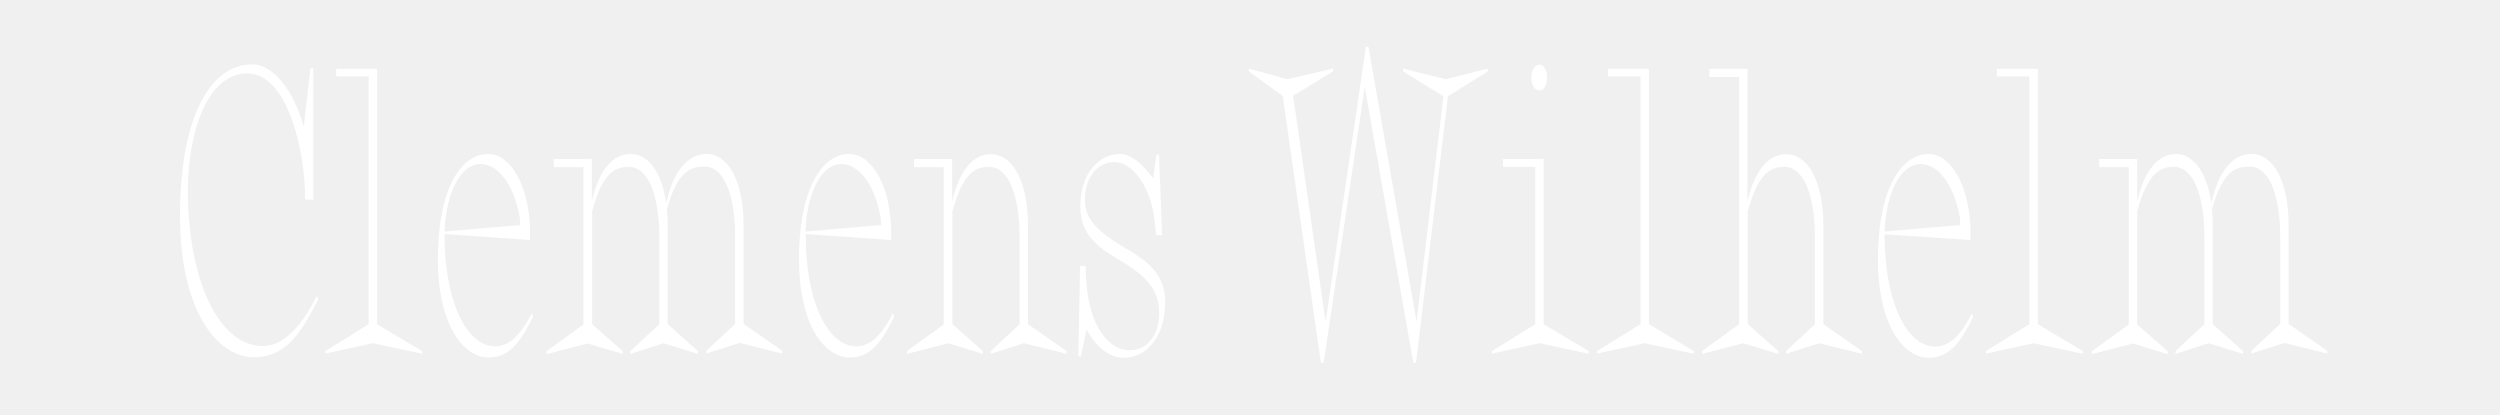
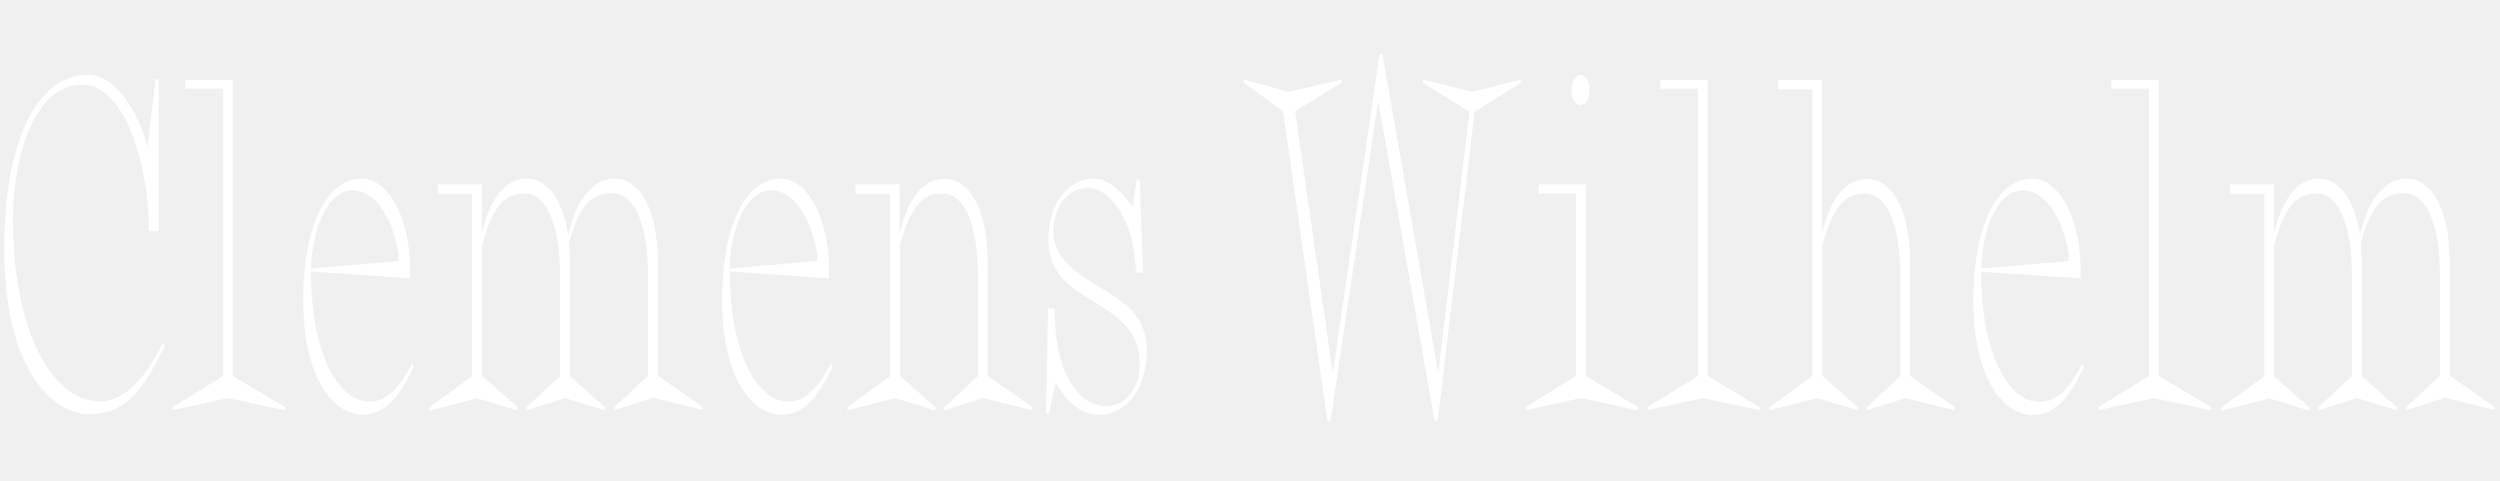
- <svg xmlns="http://www.w3.org/2000/svg" version="1.1" id="Layer_1" x="0" y="0" viewBox="0 0 893 148" style="enable-background: new 0 0 893 148" xml:space="preserve">
-   <style>
-     .st0 {
-       fill: #fff;
-     }
-   </style>
-   <path class="st0" d="M111.9 71.2V24.4h-1l-2.4 20.8C104.7 31.9 97.4 23 90.2 23c-16 0-25.9 20.7-25.9 53.9 0 34.9 13.7 50.7 26.4 50.7 10.7 0 16.3-7.3 23-20.8l.1-.1-.7-.9-.2.4c-5.8 11.5-12.2 17.4-19.1 17.4-15.5 0-26.7-23.4-26.7-55.6 0-20.1 6.7-41.8 21.3-41.8 14 0 20.6 26.8 20.6 44.9v.2h2.9zM116.4 125.3l-.2.1v.9l17-3.7 17.3 3.7h.3v-.9l-16.1-9.6V24.6h-14.6v2.7h11.6v88.5zM189 85.7h.3v-.3c.4-11.3-2.5-21.7-7.6-26.9-2.2-2.3-4.7-3.5-7.2-3.5-11 0-18.1 14.7-18.1 37.4 0 24.2 9.4 35.3 18.2 35.3 8 0 12-6.9 15.8-14.6v-.1l-.4-1.1-.3.5c-4 7.7-8.1 11.3-12.8 11.3-10.5 0-18.1-16.6-18.1-39.5v-.6l30.2 2.1zm-30.2-3c.5-14 5.8-24.1 12.8-24.1 6.3 0 11.7 7.1 13.9 18.2.2.6.3 2.5.3 3.6l-27 2.3zM222.4 126.4v-1l-10.9-9.6V75.4c3.6-13.1 7.7-15.8 13.1-15.8 6.7 0 10.9 9.6 10.9 25.2v31l-10.3 9.6v1l11.8-3.8 12.3 3.8v-1l-10.8-9.6V80.7c0-2-.1-4.1-.3-5.9 3.6-12.8 7.7-15.3 13.5-15.3 6.7 0 10.9 9.6 10.9 25.2v31l-10.3 9.6v1l11.8-3.8 15 3.7.3.1v-1l-13.8-9.6v-35c0-15.6-5.2-25.7-13.3-25.7-6.7 0-12 6.5-14.3 17.6-1.6-11-6.3-17.6-12.8-17.6-6.5 0-11.3 6-13.8 16.9V56.8h-13.6v2.9h10.6v56.2l-13.1 9.5-.1.1v1l14.7-3.8 12.5 3.7zM318 85.7h.3v-.3c.4-11.3-2.5-21.7-7.6-26.9-2.2-2.3-4.7-3.5-7.2-3.5-11 0-18.1 14.7-18.1 37.4 0 24.2 9.4 35.3 18.2 35.3 8 0 12-6.9 15.8-14.6v-.1l-.4-1.1-.3.5c-4 7.7-8.1 11.3-12.8 11.3-10.5 0-18.1-16.6-18.1-39.5v-.6l30.2 2.1zm-30.3-3c.5-14 5.8-24.1 12.8-24.1 6.3 0 11.7 7.1 13.9 18.2.2.6.3 2.5.3 3.6l-27 2.3zM324.1 125.3l-.1.1v1l14.7-3.8 12.4 3.8v-1l-10.9-9.6V75.4c3.7-13.1 7.7-15.8 13.1-15.8 6.7 0 10.9 9.6 10.9 25.2v31l-10.3 9.6v1l11.8-3.8 15 3.7.3.1v-1l-13.8-9.6v-35c0-15.6-5.2-25.7-13.3-25.7-6.5 0-11.3 6-13.8 16.9V56.8h-13.6v2.9h10.6v56.2l-13 9.4zM385.8 95l-.6 32.3h.9l2-9.5c2.9 4.8 7.1 10 13.4 10 7.1 0 14.7-6.3 14.7-20.1 0-10.4-7.6-15-12.6-18.1-.3-.2-.7-.4-1-.6l-1-.6c-5.1-3.1-12.8-7.7-13.9-14.7-.7-4.6.5-9.4 3.1-12.4 1.9-2.2 4.5-3.4 7.4-3.4 6.4 0 12.8 9.1 14.1 20l.7 6.1h2.1L414 55.2h-.9l-1.2 8.5c-3-4.1-7.3-8.7-11.9-8.7-7 0-14.1 6.4-14.1 18.8 0 10.3 6.7 14.5 12 17.9.6.3 1.1.7 1.6 1 .4.2.8.5 1.2.7 4.9 3 12.2 7.6 13.2 15.8.6 5.1-.5 9.7-3.2 12.7-1.8 2.1-4.3 3.2-7.1 3.2-8.4 0-14.7-10-15.6-24.8-.2-2.3-.2-4.2-.2-5V95h-2zM446.1 24.5v1l12.1 8.8 13.6 95.1.1.2h.9l14.7-98.5 17.3 98.3.1.2h.9l11.4-95.2 14.1-8.8.1-.1v-1l-14.9 3.8-15.3-3.8v1l14.4 8.9-9.6 80.5-17.2-98.2h-.9l-14.4 98.2-11.6-80.7 14.3-8.7v-1l-16.3 3.8zM536.9 59.6h11.5v56.2l-15.3 9.5-.2.1v.9l17-3.7 17.3 3.7h.3v-.9l-16.1-9.6v-59h-14.5zM552.6 27.7c0-2.8-1.1-4.6-2.8-4.6-1.6 0-2.8 2-2.8 4.6 0 2.6 1.2 4.6 2.8 4.6 1.7 0 2.8-1.8 2.8-4.6zM589 24.6h-14.6v2.7H586v88.5l-15.4 9.5-.1.1v.9l17-3.7 17.2 3.7h.3v-.9l-16-9.6zM635.2 126.4v-1l-10.9-9.6V75.4c3.7-13.1 7.7-15.8 13.1-15.8 6.7 0 10.9 9.6 10.9 25.2v31l-10.3 9.6v1l11.8-3.8 15 3.7.3.1v-1l-13.8-9.6v-35c0-15.6-5.2-25.7-13.3-25.7-6.5 0-11.3 6-13.8 16.9V24.6h-13.6v2.9h10.6v88.3l-13.1 9.5-.1.1v1l14.7-3.8 12.5 3.8zM670.8 92.5c0 24.2 9.4 35.3 18.2 35.3 8 0 12-6.9 15.8-14.6v-.1l-.4-1.1-.3.5c-4 7.7-8.1 11.3-12.8 11.3-10.5 0-18.1-16.6-18.1-39.5v-.6l30.3 2h.3v-.3c.4-11.3-2.5-21.7-7.6-26.9-2.2-2.3-4.7-3.5-7.2-3.5-11.1.1-18.2 14.8-18.2 37.5zm2.4-9.8c.5-14 5.8-24.1 12.8-24.1 6.3 0 11.7 7.1 13.9 18.2.2.6.3 2.5.3 3.6l-27 2.3zM713.3 24.6v2.7h11.6v88.5l-15.4 9.5-.1.1v.9l17-3.7 17.3 3.7h.3v-.9l-16.1-9.6V24.6zM763.4 72V56.8h-13.6v2.9h10.6v56.2l-13.1 9.5-.1.1v1l14.7-3.8 12.4 3.8v-1l-10.9-9.6V75.4c3.7-13.1 7.7-15.8 13.1-15.8 6.7 0 10.9 9.6 10.9 25.2v31l-10.3 9.6v1l11.8-3.8 12.3 3.8v-1l-10.8-9.6V80.7c0-2-.1-4.1-.3-5.9 3.6-12.8 7.7-15.3 13.5-15.3 6.7 0 10.9 9.6 10.9 25.2v31l-10.3 9.6v1l11.8-3.8 15 3.7.3.1v-1l-13.8-9.6v-35c0-15.6-5.2-25.7-13.3-25.7-6.7 0-12 6.5-14.3 17.6-1.6-11-6.3-17.6-12.8-17.6-6.4.1-11.2 6.1-13.7 17z" />
+ <svg xmlns="http://www.w3.org/2000/svg" version="1.1" id="Layer_1" x="0px" y="0px" viewBox="0 0 770 148" style="enable-background:new 0 0 770 148;" xml:space="preserve">
+   <style type="text/css">
+ 	.st0{fill:#FFFFFF;}
+ 	.st1{fill:#C9CA9E;}
+ 	.st2{fill:#FF0000;}
+ </style>
+   <g>
+     <path class="st0" d="M48.9,71.2V24.4h-1l-2.4,20.8c-3.8-13.3-11.1-22.2-18.3-22.2c-16,0-25.9,20.7-25.9,53.9   c0,34.9,13.7,50.7,26.4,50.7c10.7,0,16.3-7.3,23-20.8l0.1-0.1l-0.7-0.9l-0.2,0.4c-5.8,11.5-12.2,17.4-19.1,17.4   C15.2,123.6,4,100.2,4,67.9c0-20.1,6.7-41.8,21.3-41.8c14,0,20.6,26.8,20.6,44.9v0.2H48.9z" />
+     <polygon class="st0" points="53.4,125.3 53.2,125.4 53.2,126.3 70.2,122.6 87.5,126.3 87.8,126.3 87.8,125.4 71.7,115.8 71.7,24.6    57.1,24.6 57.1,27.3 68.7,27.3 68.7,115.8  " />
+     <path class="st0" d="M126,85.7l0.3,0l0-0.3c0.4-11.3-2.5-21.7-7.6-26.9c-2.2-2.3-4.7-3.5-7.2-3.5c-11,0-18.1,14.7-18.1,37.4   c0,24.2,9.4,35.3,18.2,35.3c8,0,12-6.9,15.8-14.6l0-0.1l-0.4-1.1l-0.3,0.5c-4,7.7-8.1,11.3-12.8,11.3c-10.5,0-18.1-16.6-18.1-39.5   v-0.6L126,85.7z M95.8,82.7c0.5-14,5.8-24.1,12.8-24.1c6.3,0,11.7,7.1,13.9,18.2c0.2,0.6,0.3,2.5,0.3,3.6L95.8,82.7z" />
+     <path class="st0" d="M159.4,126.4v-1l-10.9-9.6V75.4c3.6-13.1,7.7-15.8,13.1-15.8c6.7,0,10.9,9.6,10.9,25.2v31l-10.3,9.6v1   l11.8-3.8l12.3,3.8v-1l-10.8-9.6V80.7c0-2-0.1-4.1-0.3-5.9c3.6-12.8,7.7-15.3,13.5-15.3c6.7,0,10.9,9.6,10.9,25.2v31l-10.3,9.6v1   l11.8-3.8l15,3.7l0.3,0.1v-1l-13.8-9.6v-35c0-15.6-5.2-25.7-13.3-25.7c-6.7,0-12,6.5-14.3,17.6c-1.6-11-6.3-17.6-12.8-17.6   c-6.5,0-11.3,6-13.8,16.9V56.8h-13.6v2.9h10.6v56.2l-13.1,9.5l-0.1,0.1v1l14.7-3.8L159.4,126.4z" />
+     <path class="st0" d="M255,85.7l0.3,0l0-0.3c0.4-11.3-2.5-21.7-7.6-26.9c-2.2-2.3-4.7-3.5-7.2-3.5c-11,0-18.1,14.7-18.1,37.4   c0,24.2,9.4,35.3,18.2,35.3c8,0,12-6.9,15.8-14.6l0-0.1l-0.4-1.1l-0.3,0.5c-4,7.7-8.1,11.3-12.8,11.3c-10.5,0-18.1-16.6-18.1-39.5   v-0.6L255,85.7z M224.7,82.7c0.5-14,5.8-24.1,12.8-24.1c6.3,0,11.7,7.1,13.9,18.2c0.2,0.6,0.3,2.5,0.3,3.6L224.7,82.7z" />
+     <path class="st0" d="M261.1,125.3l-0.1,0.1v1l14.7-3.8l12.4,3.8v-1l-10.9-9.6V75.4c3.7-13.1,7.7-15.8,13.1-15.8   c6.7,0,10.9,9.6,10.9,25.2v31l-10.3,9.6v1l11.8-3.8l15,3.7l0.3,0.1v-1l-13.8-9.6v-35c0-15.6-5.2-25.7-13.3-25.7   c-6.5,0-11.3,6-13.8,16.9V56.8h-13.6v2.9h10.6v56.2L261.1,125.3z" />
+     <path class="st0" d="M322.8,95l-0.6,32.3h0.9l2-9.5c2.9,4.8,7.1,10,13.4,10c7.1,0,14.7-6.3,14.7-20.1c0-10.4-7.6-15-12.6-18.1   c-0.3-0.2-0.7-0.4-1-0.6l-1-0.6c-5.1-3.1-12.8-7.7-13.9-14.7c-0.7-4.6,0.5-9.4,3.1-12.4c1.9-2.2,4.5-3.4,7.4-3.4   c6.4,0,12.8,9.1,14.1,20l0.7,6.1h2.1L351,55.2h-0.9l-1.2,8.5c-3-4.1-7.3-8.7-11.9-8.7c-7,0-14.1,6.4-14.1,18.8   c0,10.3,6.7,14.5,12,17.9c0.6,0.3,1.1,0.7,1.6,1c0.4,0.2,0.8,0.5,1.2,0.7c4.9,3,12.2,7.6,13.2,15.8c0.6,5.1-0.5,9.7-3.2,12.7   c-1.8,2.1-4.3,3.2-7.1,3.2c-8.4,0-14.7-10-15.6-24.8c-0.2-2.3-0.2-4.2-0.2-5V95H322.8z" />
+     <polygon class="st0" points="383.1,24.5 383.1,25.5 395.2,34.3 408.8,129.4 408.9,129.6 409.8,129.6 424.5,31.1 441.8,129.4    441.9,129.6 442.8,129.6 454.2,34.4 468.3,25.6 468.4,25.5 468.4,24.5 453.5,28.3 438.2,24.5 438.2,25.5 452.6,34.4 443,114.9    425.8,16.7 424.9,16.7 410.5,114.9 398.9,34.2 413.2,25.5 413.2,24.5 396.9,28.3  " />
+     <polygon class="st0" points="473.9,59.6 485.4,59.6 485.4,115.8 470.1,125.3 469.9,125.4 469.9,126.3 486.9,122.6 504.2,126.3    504.5,126.3 504.5,125.4 488.4,115.8 488.4,56.8 473.9,56.8  " />
+     <path class="st0" d="M489.6,27.7c0-2.8-1.1-4.6-2.8-4.6c-1.6,0-2.8,2-2.8,4.6c0,2.6,1.2,4.6,2.8,4.6   C488.5,32.3,489.6,30.5,489.6,27.7z" />
+     <polygon class="st0" points="526,24.6 511.4,24.6 511.4,27.3 523,27.3 523,115.8 507.6,125.3 507.5,125.4 507.5,126.3 524.5,122.6    541.7,126.3 542,126.3 542,125.4 526,115.8  " />
+     <path class="st0" d="M572.2,126.4v-1l-10.9-9.6V75.4c3.7-13.1,7.7-15.8,13.1-15.8c6.7,0,10.9,9.6,10.9,25.2v31l-10.3,9.6v1   l11.8-3.8l15,3.7l0.3,0.1v-1l-13.8-9.6v-35c0-15.6-5.2-25.7-13.3-25.7c-6.5,0-11.3,6-13.8,16.9V24.6h-13.6v2.9h10.6v88.3l-13.1,9.5   l-0.1,0.1v1l14.7-3.8L572.2,126.4z" />
+     <path class="st0" d="M607.8,92.5c0,24.2,9.4,35.3,18.2,35.3c8,0,12-6.9,15.8-14.6l0-0.1l-0.4-1.1l-0.3,0.5   c-4,7.7-8.1,11.3-12.8,11.3c-10.5,0-18.1-16.6-18.1-39.5v-0.6l30.3,2l0.3,0l0-0.3c0.4-11.3-2.5-21.7-7.6-26.9   c-2.2-2.3-4.7-3.5-7.2-3.5C614.9,55.1,607.8,69.8,607.8,92.5z M610.2,82.7c0.5-14,5.8-24.1,12.8-24.1c6.3,0,11.7,7.1,13.9,18.2   c0.2,0.6,0.3,2.5,0.3,3.6L610.2,82.7z" />
+     <polygon class="st0" points="650.3,24.6 650.3,27.3 661.9,27.3 661.9,115.8 646.5,125.3 646.4,125.4 646.4,126.3 663.4,122.6    680.7,126.3 681,126.3 681,125.4 664.9,115.8 664.9,24.6  " />
+     <path class="st0" d="M700.4,72V56.8h-13.6v2.9h10.6v56.2l-13.1,9.5l-0.1,0.1v1l14.7-3.8l12.4,3.8v-1l-10.9-9.6V75.4   c3.7-13.1,7.7-15.8,13.1-15.8c6.7,0,10.9,9.6,10.9,25.2v31l-10.3,9.6v1l11.8-3.8l12.3,3.8v-1l-10.8-9.6V80.7c0-2-0.1-4.1-0.3-5.9   c3.6-12.8,7.7-15.3,13.5-15.3c6.7,0,10.9,9.6,10.9,25.2v31l-10.3,9.6v1l11.8-3.8l15,3.7l0.3,0.1v-1l-13.8-9.6v-35   c0-15.6-5.2-25.7-13.3-25.7c-6.7,0-12,6.5-14.3,17.6c-1.6-11-6.3-17.6-12.8-17.6C707.7,55.1,702.9,61.1,700.4,72z" />
+   </g>
</svg>
